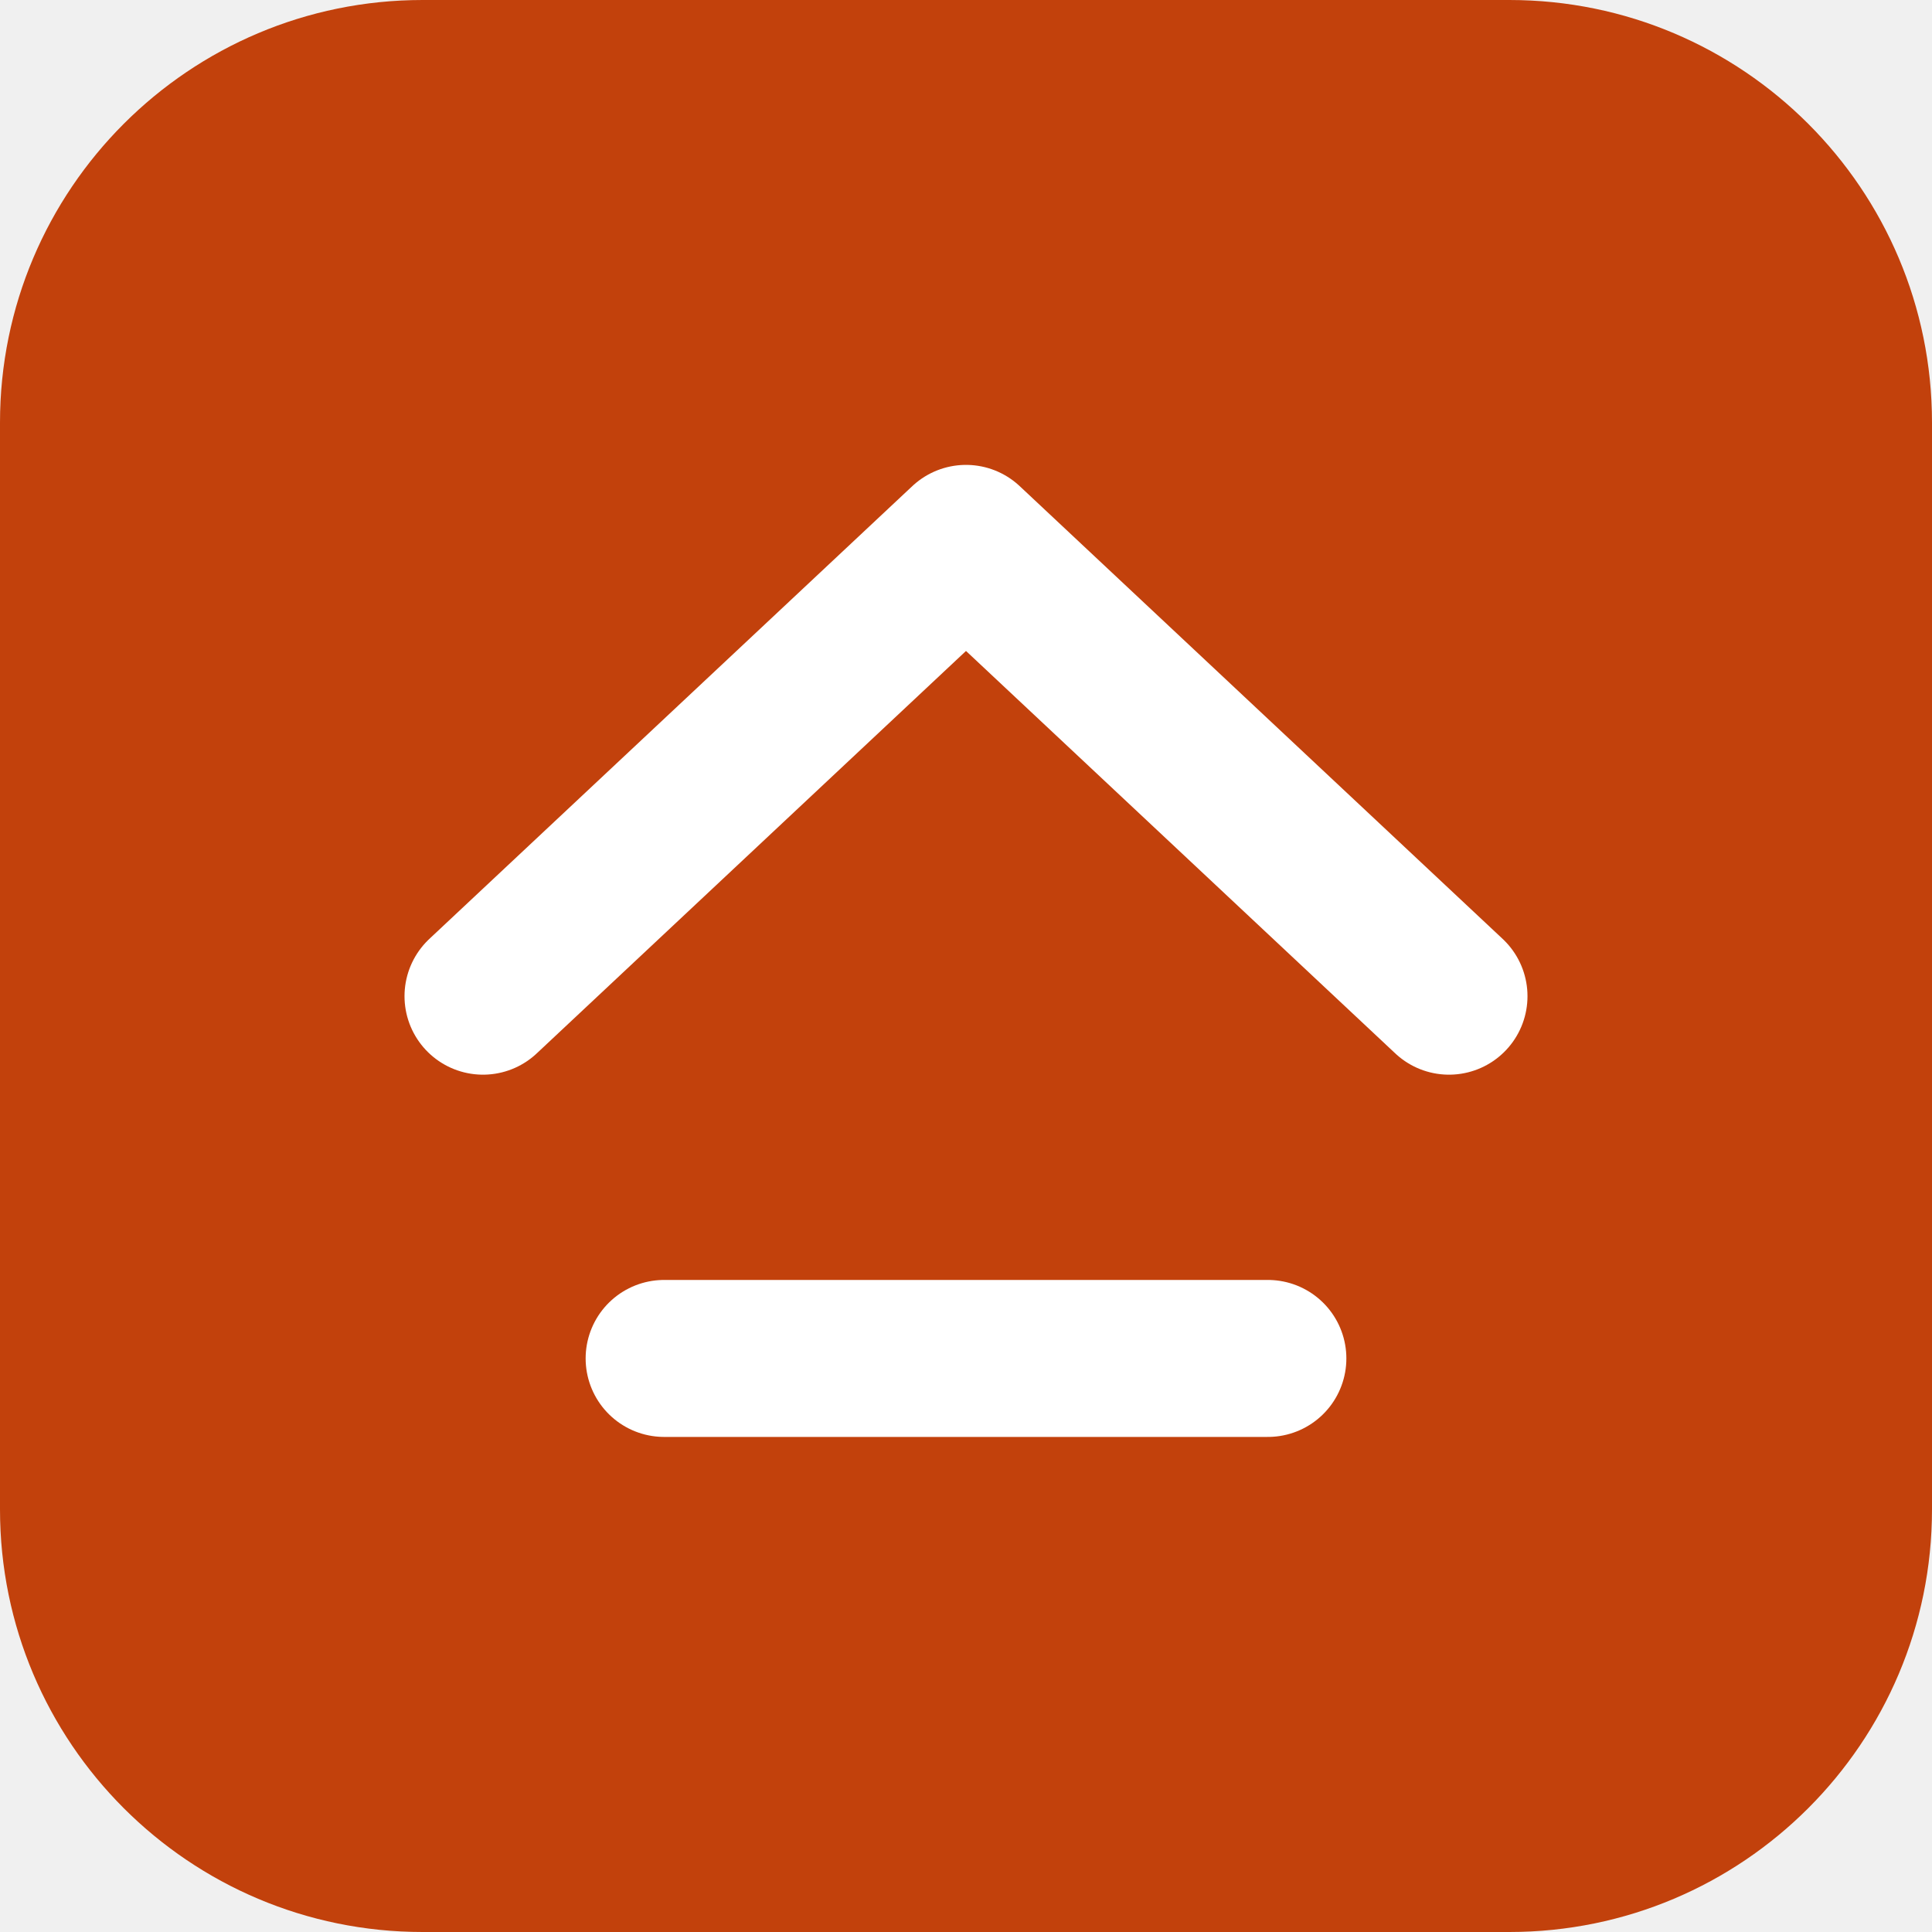
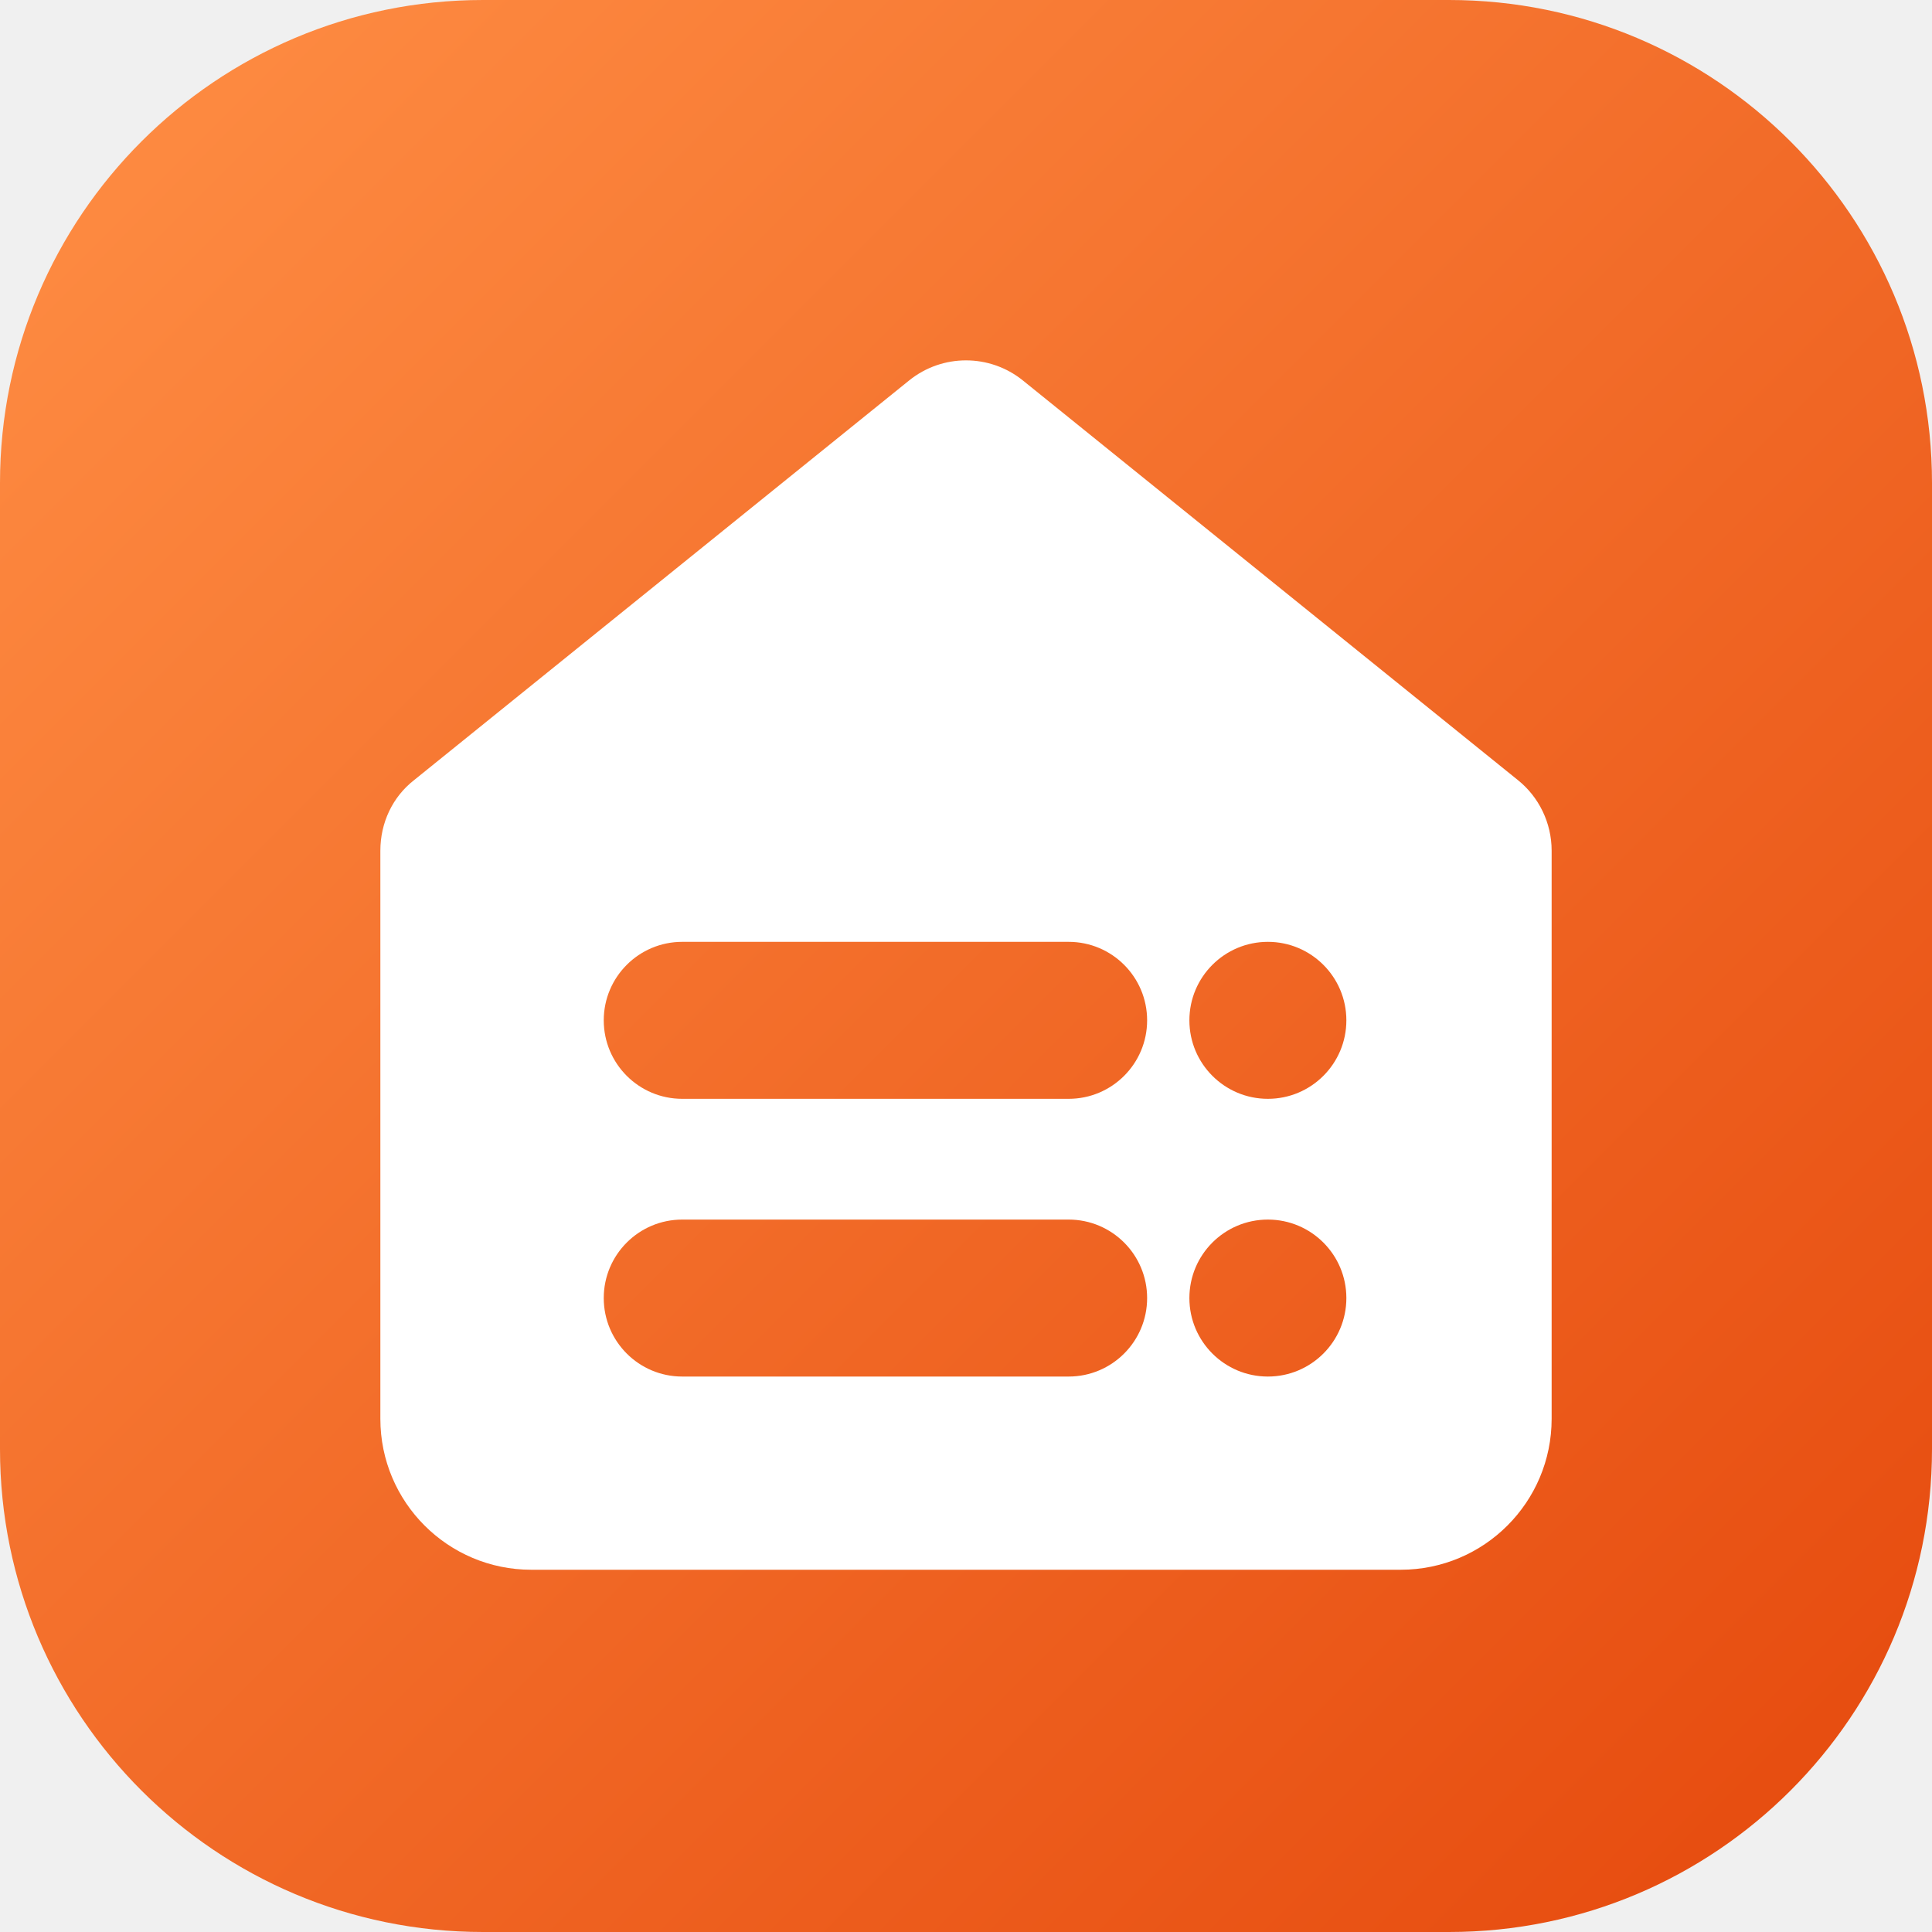
<svg xmlns="http://www.w3.org/2000/svg" viewBox="0 0 32 32">
-   <rect width="32" height="32" rx="7" fill="#c2410c" />
-   <path d="M8 16.5 16 9l8 7.5" fill="none" stroke="#fff" stroke-width="2.6" stroke-linecap="round" stroke-linejoin="round" />
-   <path d="M11 22.5h10" stroke="#fff" stroke-width="2.6" stroke-linecap="round" />
+   <defs>
+     <linearGradient id="g" x1="0" y1="0" x2="1" y2="1">
+       <stop offset="0" stop-color="#FF8F45" />
+       <stop offset="1" stop-color="#E5480C" />
+     </linearGradient>
+   </defs>
+   <rect width="32" height="32" rx="8" fill="url(#g)" />
+   <path fill="#fff" fill-rule="evenodd" d="M15.06 6.3a1.5 1.5 0 0 1 1.88 0l8.2 6.62c.35.28.56.71.56 1.17v9.41A2.5 2.5 0 0 1 23.2 26H8.8a2.5 2.5 0 0 1-2.5-2.5v-9.41c0-.46.2-.89.56-1.17ZM11.3 15.6a1.3 1.3 0 0 0 0 2.6h6.4a1.3 1.3 0 0 0 0-2.6Zm0 4.6a1.3 1.3 0 0 0 0 2.6h6.4a1.3 1.3 0 0 0 0-2.6Zm8.4-3.3a1.3 1.3 0 1 0 2.6 0a1.3 1.3 0 1 0-2.6 0Zm0 4.6a1.3 1.3 0 1 0 2.6 0a1.3 1.3 0 1 0-2.6 0Z" />
</svg>
